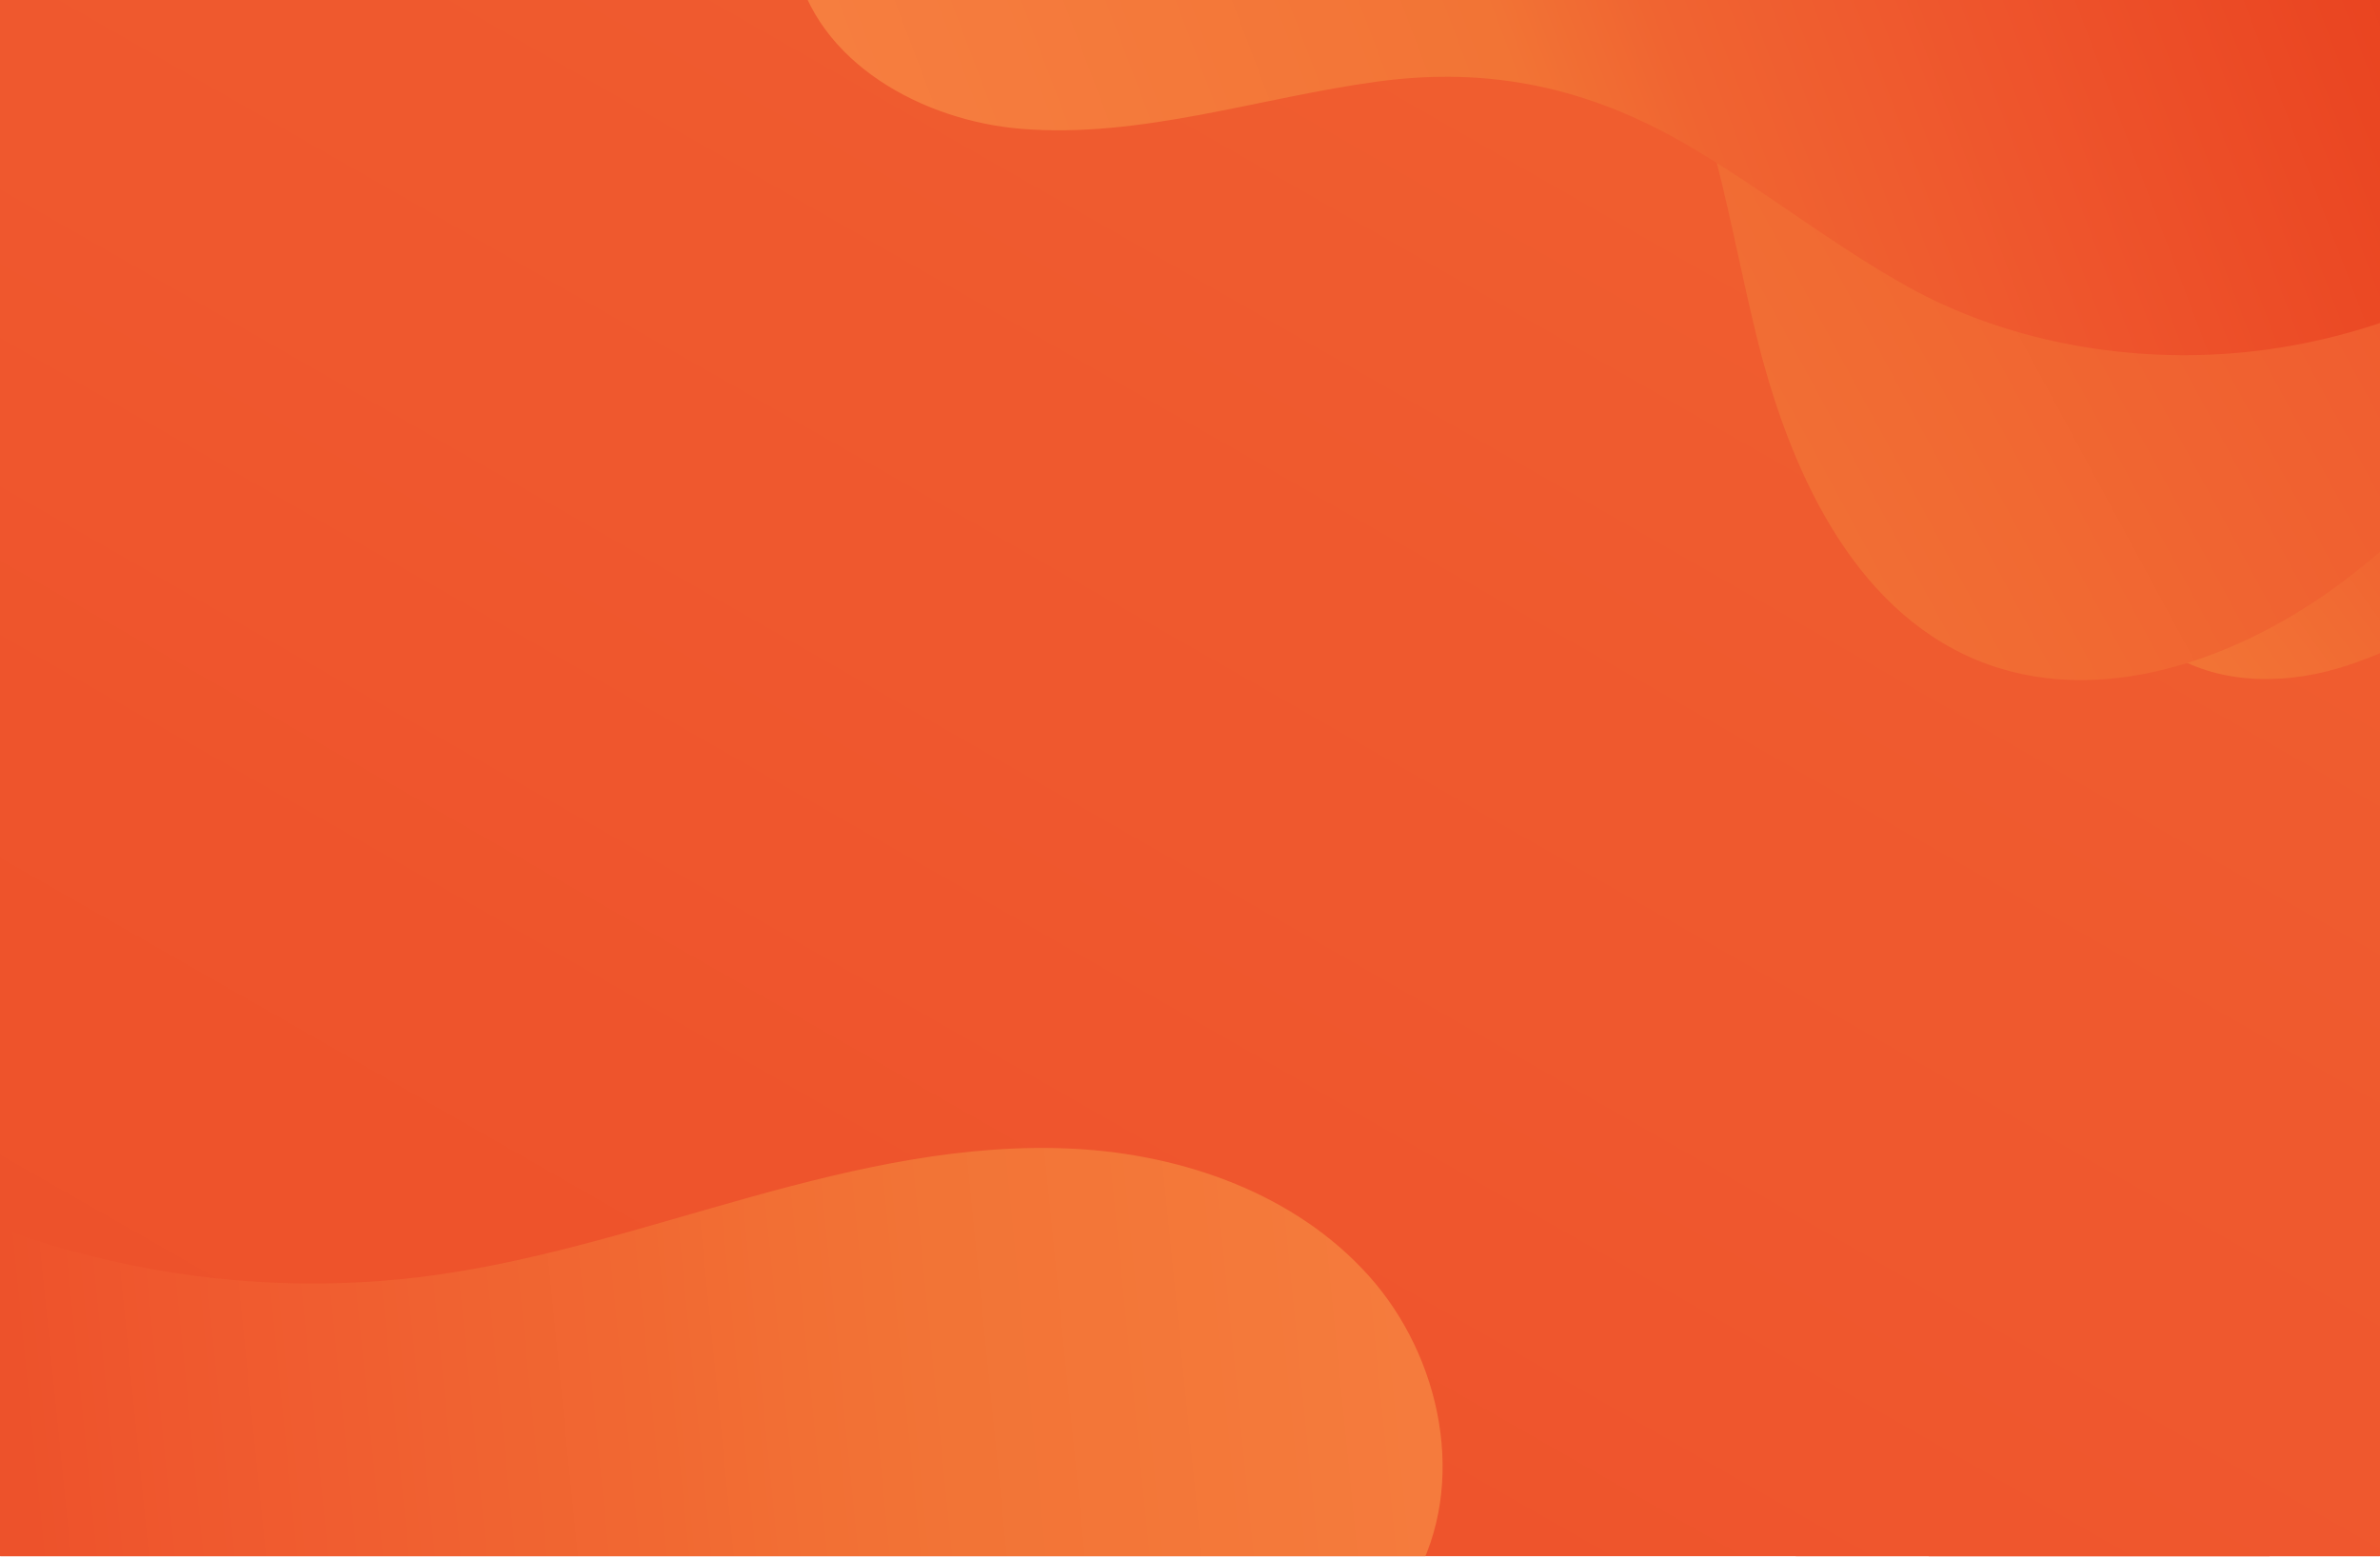
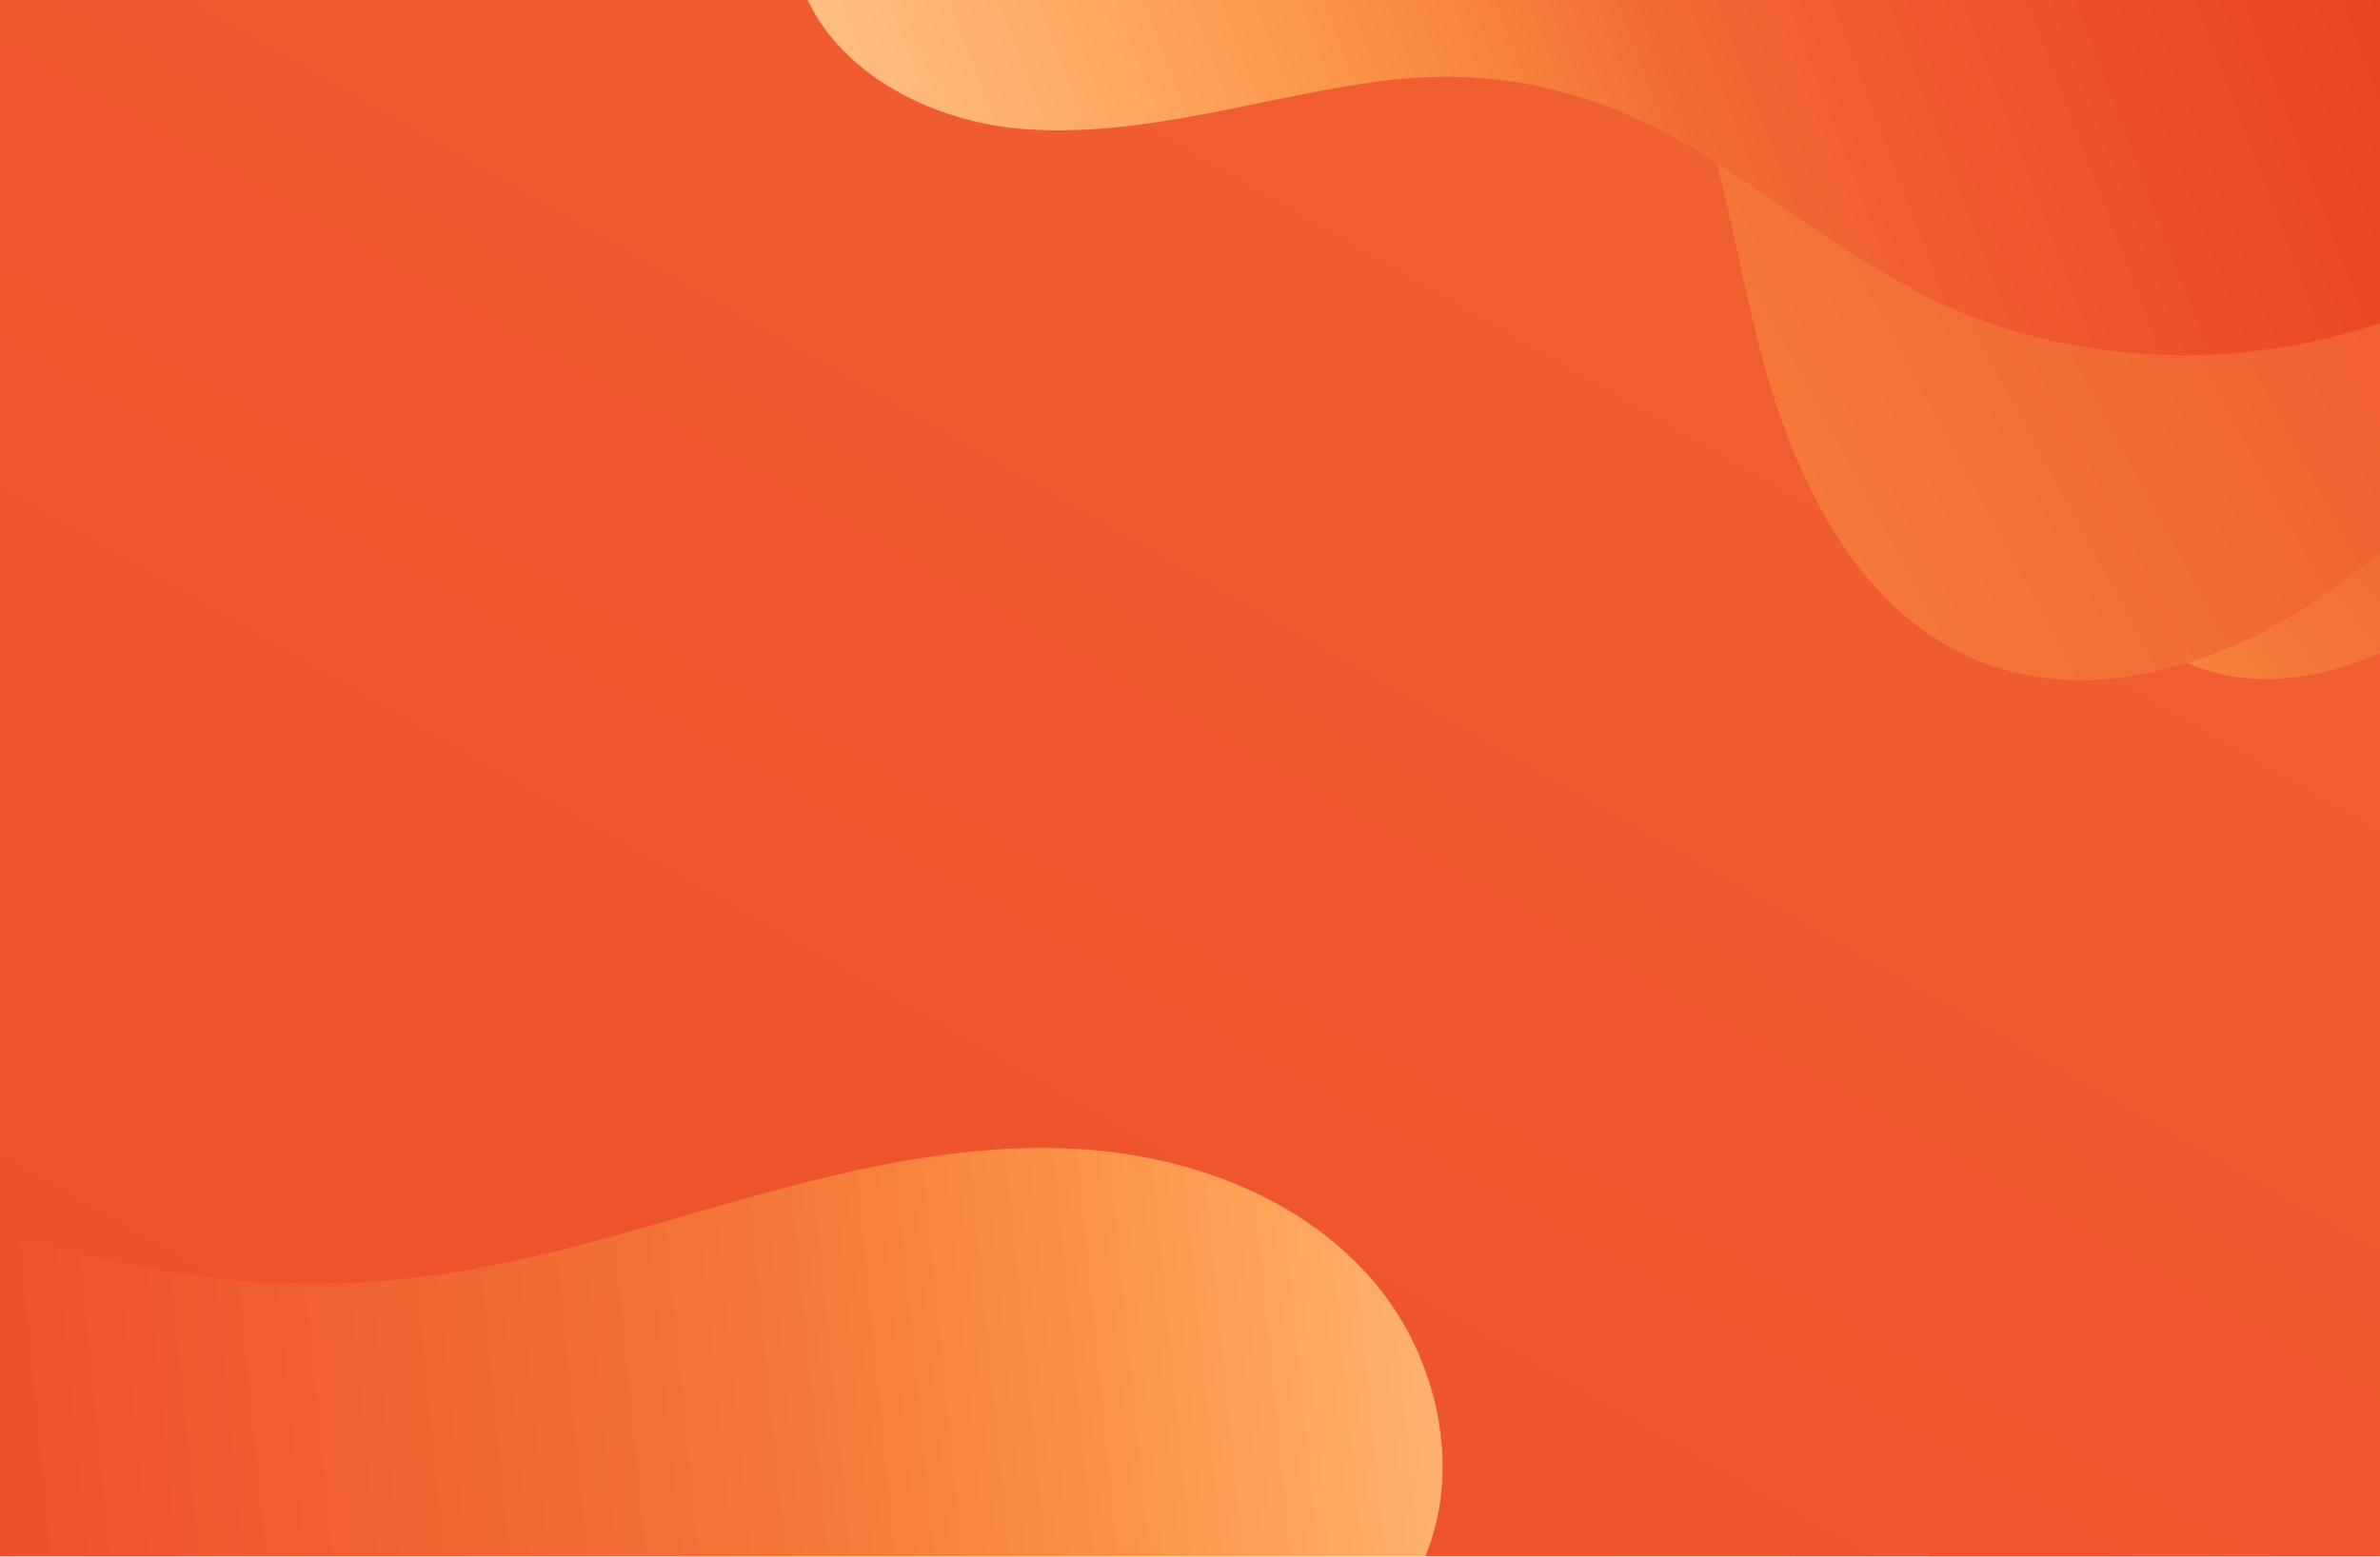
<svg xmlns="http://www.w3.org/2000/svg" version="1.1" preserveAspectRatio="xMidYMid slice" viewBox="0 0 1174.22 768">
  <defs>
    <clipPath id="clippath17" transform="">
      <path d="M 0 768 L 1174.22 768 L 1174.22 0 L 0 0 Z" fill="none" clip-rule="nonzero" />
    </clipPath>
    <clipPath id="clippath18" transform="" clip-path="url(#clippath17)">
      <path d="M 1177.52 -1007.44 L -1.66 -1007.44 L -1.66 -232.093 L 1177.52 -232.093 Z" fill="none" clip-rule="nonzero" />
    </clipPath>
    <clipPath id="clippath19" transform="" clip-path="url(#clippath18)">
      <path d="M 1488 -331.351 C 1484.5 -333.796 1481 -336.242 1477.5 -338.687 C 1415.9 -319.017 1348.53 -347.649 1298.01 -388.006 C 1247.49 -428.364 1207.06 -480.392 1155.4 -519.293 C 1103.76 -558.193 1033.99 -583.001 974.297 -558.139 C 912.422 -532.367 881.674 -462.963 865.72 -397.861 C 849.766 -332.759 841.414 -262.806 801.484 -208.969 C 755.446 -146.897 668.838 -118.303 594.892 -140.762 C 612.952 -130.28 625.603 -122.521 643.662 -112.039 L 1255.57 170.935 Z" fill="none" clip-rule="nonzero" />
    </clipPath>
    <linearGradient id="shading10" gradientUnits="userSpaceOnUse" x1="0" y1="0" x2="1" y2="0">
      <stop offset="0" stop-color="#ed522b" />
      <stop offset="0.1" stop-color="#ef582e" />
-       <stop offset="0.2" stop-color="#f05c2f" />
-       <stop offset="0.3" stop-color="#f06030" />
-       <stop offset="0.4" stop-color="#f06431" />
-       <stop offset="0.5" stop-color="#f16932" />
-       <stop offset="0.6" stop-color="#f16d34" />
-       <stop offset="0.7" stop-color="#f27335" />
-       <stop offset="0.8" stop-color="#f37537" />
-       <stop offset="0.9" stop-color="#f37638" />
-       <stop offset="1" stop-color="#f37738" />
+       <stop offset="0.2" stop-color="#f05e30" />
+       <stop offset="0.3" stop-color="#f16332" />
+       <stop offset="0.4" stop-color="#f26a34" />
+       <stop offset="0.5" stop-color="#f37036" />
+       <stop offset="0.6" stop-color="#f47638" />
+       <stop offset="0.7" stop-color="#f6803b" />
+       <stop offset="0.8" stop-color="#f88941" />
+       <stop offset="0.9" stop-color="#fb9348" />
+       <stop offset="1" stop-color="#fc974a" />
    </linearGradient>
    <clipPath id="clippath20" transform="" clip-path="url(#clippath18)">
      <path d="M 1272.29 -336.721 C 1224.06 -377.063 1163.1 -401.936 1100.41 -406.838 C 1046.03 -411.09 988.42 -400.626 940.481 -373.986 C 902.451 -352.853 868.335 -325.291 830.686 -303.488 C 782.622 -275.654 734.3 -265.286 679.235 -272.665 C 620.884 -280.485 562.234 -300.937 502.78 -296.021 C 455.112 -292.079 401.804 -263.884 391.416 -213.662 L 1094.98 54.729 Z" fill="none" clip-rule="nonzero" />
    </clipPath>
    <linearGradient id="shading11" gradientUnits="userSpaceOnUse" x1="0" y1="0" x2="1" y2="0">
-       <stop offset="0" stop-color="#f67e3f" />
-       <stop offset="0.1" stop-color="#f57b3d" />
-       <stop offset="0.2" stop-color="#f4793a" />
-       <stop offset="0.3" stop-color="#f37638" />
-       <stop offset="0.4" stop-color="#f27435" />
-       <stop offset="0.5" stop-color="#f06431" />
-       <stop offset="0.6" stop-color="#ef5c2f" />
+       <stop offset="0" stop-color="#ffbe82" />
+       <stop offset="0.1" stop-color="#feb06e" />
+       <stop offset="0.2" stop-color="#fda359" />
+       <stop offset="0.3" stop-color="#fb9448" />
+       <stop offset="0.4" stop-color="#f6823c" />
+       <stop offset="0.5" stop-color="#f26933" />
+       <stop offset="0.6" stop-color="#f05d30" />
      <stop offset="0.7" stop-color="#ee542c" />
      <stop offset="0.8" stop-color="#ec4d27" />
      <stop offset="0.9" stop-color="#ea4622" />
      <stop offset="1" stop-color="#e8401e" />
    </linearGradient>
    <clipPath id="clippath21" transform="">
      <path d="M 0 0 L 1174.22 0 L 1174.22 768 L 0 768 Z" fill="none" clip-rule="nonzero" />
    </clipPath>
    <linearGradient id="shading12" gradientUnits="userSpaceOnUse" x1="0" y1="0" x2="1" y2="0">
      <stop offset="0" stop-color="#ed522b" />
      <stop offset="0.1" stop-color="#ed522b" />
      <stop offset="0.2" stop-color="#ee532b" />
      <stop offset="0.3" stop-color="#ee542c" />
      <stop offset="0.4" stop-color="#ef562d" />
      <stop offset="0.5" stop-color="#ef582e" />
-       <stop offset="0.6" stop-color="#ef592e" />
-       <stop offset="0.7" stop-color="#ef5b2f" />
-       <stop offset="0.8" stop-color="#f05d2f" />
-       <stop offset="0.9" stop-color="#f05f30" />
-       <stop offset="1" stop-color="#f06131" />
+       <stop offset="0.6" stop-color="#ef5a2f" />
+       <stop offset="0.7" stop-color="#f05c30" />
+       <stop offset="0.8" stop-color="#f05f30" />
+       <stop offset="0.9" stop-color="#f16231" />
+       <stop offset="1" stop-color="#f16532" />
    </linearGradient>
    <clipPath id="clippath22" transform="">
      <path d="M 0 0 L 1174.22 0 L 1174.22 768 L 0 768 Z" fill="none" clip-rule="nonzero" />
    </clipPath>
    <clipPath id="clippath23" transform="" clip-path="url(#clippath22)">
      <path d="M -48.993 183.356 C 31.334 142.18 124.415 126.332 213.842 138.607 C 267.319 145.948 318.906 162.945 370.911 177.408 C 422.916 191.871 476.471 203.941 530.371 201.034 C 584.272 198.126 639.155 178.627 675.224 138.467 C 711.292 98.308 724.181 35.503 697.672 -11.518 L -56.929 -14.265 Z" fill="none" clip-rule="nonzero" />
    </clipPath>
    <linearGradient id="shading13" gradientUnits="userSpaceOnUse" x1="0" y1="0" x2="1" y2="0">
      <stop offset="0" stop-color="#ed522b" />
-       <stop offset="0.1" stop-color="#ef582e" />
-       <stop offset="0.2" stop-color="#f05d30" />
-       <stop offset="0.3" stop-color="#f06331" />
-       <stop offset="0.4" stop-color="#f16832" />
-       <stop offset="0.5" stop-color="#f26f34" />
-       <stop offset="0.6" stop-color="#f27436" />
-       <stop offset="0.7" stop-color="#f37638" />
-       <stop offset="0.8" stop-color="#f4793a" />
-       <stop offset="0.9" stop-color="#f57b3d" />
-       <stop offset="1" stop-color="#f67e3f" />
+       <stop offset="0.1" stop-color="#ef592f" />
+       <stop offset="0.2" stop-color="#f06031" />
+       <stop offset="0.3" stop-color="#f16733" />
+       <stop offset="0.4" stop-color="#f36f35" />
+       <stop offset="0.5" stop-color="#f47838" />
+       <stop offset="0.6" stop-color="#f7863f" />
+       <stop offset="0.7" stop-color="#fb9348" />
+       <stop offset="0.8" stop-color="#fda258" />
+       <stop offset="0.9" stop-color="#feb06d" />
+       <stop offset="1" stop-color="#ffbe82" />
    </linearGradient>
    <clipPath id="clippath24" transform="">
      <path d="M 1080.26 631.785 C 1071.78 623.843 1063.89 615.095 1056.95 605.688 L 1056.95 605.688 C 1042.06 585.484 1031.57 562.239 1029.05 537.413 L 1029.05 537.413 C 1025.36 501.025 1041.47 461.584 1073.39 443.741 L 1073.39 443.741 C 1099.05 429.399 1131.08 430.469 1158.93 439.858 L 1158.93 439.858 C 1164.05 441.58 1169.14 443.505 1174.22 445.617 L 1174.22 445.617 L 1174.22 690.153 C 1137.88 676.678 1103.52 653.554 1080.26 631.785" fill="none" clip-rule="nonzero" />
    </clipPath>
    <linearGradient id="shading14" gradientUnits="userSpaceOnUse" x1="0" y1="0" x2="1" y2="0">
      <stop offset="0" stop-color="#ed522b" />
      <stop offset="0.1" stop-color="#ef582e" />
-       <stop offset="0.2" stop-color="#ef5b2f" />
-       <stop offset="0.3" stop-color="#f05f30" />
-       <stop offset="0.4" stop-color="#f06331" />
-       <stop offset="0.5" stop-color="#f16632" />
-       <stop offset="0.6" stop-color="#f16b33" />
-       <stop offset="0.7" stop-color="#f26f34" />
-       <stop offset="0.8" stop-color="#f27335" />
-       <stop offset="0.9" stop-color="#f37537" />
-       <stop offset="1" stop-color="#f37738" />
+       <stop offset="0.2" stop-color="#f05c30" />
+       <stop offset="0.3" stop-color="#f16231" />
+       <stop offset="0.4" stop-color="#f16733" />
+       <stop offset="0.5" stop-color="#f26c35" />
+       <stop offset="0.6" stop-color="#f37336" />
+       <stop offset="0.7" stop-color="#f47838" />
+       <stop offset="0.8" stop-color="#f6803b" />
+       <stop offset="0.9" stop-color="#f88a42" />
+       <stop offset="1" stop-color="#fc974a" />
    </linearGradient>
    <clipPath id="clippath25" transform="">
      <path d="M 0 0 L 1174.22 0 L 1174.22 768 L 0 768 Z" fill="none" clip-rule="nonzero" />
    </clipPath>
    <clipPath id="clippath26" transform="" clip-path="url(#clippath25)">
      <path d="M 1488.79 669.115 C 1485.29 666.669 1481.78 664.224 1478.28 661.779 C 1416.68 681.449 1349.32 652.817 1298.8 612.459 C 1248.28 572.102 1207.84 520.074 1156.19 481.173 C 1104.54 442.272 1034.77 417.464 975.082 442.327 C 913.207 468.099 882.459 537.503 866.505 602.605 C 850.551 667.707 842.199 737.66 802.269 791.497 C 756.232 853.569 669.623 882.163 595.677 859.704 C 613.737 870.186 626.388 877.945 644.447 888.427 L 1256.36 1171.4 Z" fill="none" clip-rule="nonzero" />
    </clipPath>
    <linearGradient id="shading15" gradientUnits="userSpaceOnUse" x1="0" y1="0" x2="1" y2="0">
      <stop offset="0" stop-color="#ed522b" />
      <stop offset="0.1" stop-color="#ef582e" />
-       <stop offset="0.2" stop-color="#f05c2f" />
-       <stop offset="0.3" stop-color="#f06030" />
-       <stop offset="0.4" stop-color="#f06431" />
-       <stop offset="0.5" stop-color="#f16932" />
-       <stop offset="0.6" stop-color="#f16d34" />
-       <stop offset="0.7" stop-color="#f27335" />
-       <stop offset="0.8" stop-color="#f37537" />
-       <stop offset="0.9" stop-color="#f37638" />
-       <stop offset="1" stop-color="#f37738" />
+       <stop offset="0.2" stop-color="#f05e30" />
+       <stop offset="0.3" stop-color="#f16332" />
+       <stop offset="0.4" stop-color="#f26a34" />
+       <stop offset="0.5" stop-color="#f37036" />
+       <stop offset="0.6" stop-color="#f47638" />
+       <stop offset="0.7" stop-color="#f6803b" />
+       <stop offset="0.8" stop-color="#f88941" />
+       <stop offset="0.9" stop-color="#fb9348" />
+       <stop offset="1" stop-color="#fc974a" />
    </linearGradient>
    <clipPath id="clippath27" transform="" clip-path="url(#clippath25)">
      <path d="M 1273.07 663.745 C 1224.85 623.403 1163.88 598.531 1101.2 593.628 C 1046.82 589.375 989.205 599.839 941.266 626.48 C 903.236 647.613 869.12 675.175 831.471 696.978 C 783.407 724.812 735.085 735.18 680.021 727.801 C 621.669 719.981 563.02 699.528 503.566 704.445 C 455.898 708.387 402.589 736.582 392.201 786.804 L 1095.76 1055.19 Z" fill="none" clip-rule="nonzero" />
    </clipPath>
    <linearGradient id="shading16" gradientUnits="userSpaceOnUse" x1="0" y1="0" x2="1" y2="0">
-       <stop offset="0" stop-color="#f67e3f" />
-       <stop offset="0.1" stop-color="#f57b3d" />
-       <stop offset="0.2" stop-color="#f4793a" />
-       <stop offset="0.3" stop-color="#f37638" />
-       <stop offset="0.4" stop-color="#f27435" />
-       <stop offset="0.5" stop-color="#f06431" />
-       <stop offset="0.6" stop-color="#ef5c2f" />
+       <stop offset="0" stop-color="#ffbe82" />
+       <stop offset="0.1" stop-color="#feb06e" />
+       <stop offset="0.2" stop-color="#fda359" />
+       <stop offset="0.3" stop-color="#fb9448" />
+       <stop offset="0.4" stop-color="#f6823c" />
+       <stop offset="0.5" stop-color="#f26933" />
+       <stop offset="0.6" stop-color="#f05d30" />
      <stop offset="0.7" stop-color="#ee542c" />
      <stop offset="0.8" stop-color="#ec4d27" />
      <stop offset="0.9" stop-color="#ea4622" />
      <stop offset="1" stop-color="#e8401e" />
    </linearGradient>
  </defs>
  <g transform="matrix(1 0 0 -1 0 768)">
    <g transform="">
      <path d="M 0 768 L 1174.22 768 L 1174.22 0 L 0 0 Z" fill="none" />
    </g>
    <g clip-path="url(#clippath17)">
      <g transform="">
        <path d="M 1177.52 -1007.44 L -1.66 -1007.44 L -1.66 -232.093 L 1177.52 -232.093 Z" fill="none" />
      </g>
    </g>
    <g clip-path="url(#clippath18)">
      <g transform="">
        <path d="M 1488 -331.351 C 1484.5 -333.796 1481 -336.242 1477.5 -338.687 C 1415.9 -319.017 1348.53 -347.649 1298.01 -388.006 C 1247.49 -428.364 1207.06 -480.392 1155.4 -519.293 C 1103.76 -558.193 1033.99 -583.001 974.297 -558.139 C 912.422 -532.367 881.674 -462.963 865.72 -397.861 C 849.766 -332.759 841.414 -262.806 801.484 -208.969 C 755.446 -146.897 668.838 -118.303 594.892 -140.762 C 612.952 -130.28 625.603 -122.521 643.662 -112.039 L 1255.57 170.935 Z" fill="none" />
      </g>
    </g>
    <g clip-path="url(#clippath19)">
      <g transform="matrix(-645.193 -342.855 -342.855 645.193 1230.64 -141.663)">
        <rect x="-0.516" y="0.207" width="1.912" height="1.682" fill="url(#shading10)" />
      </g>
    </g>
    <g clip-path="url(#clippath18)">
      <g transform="">
        <path d="M 1272.29 -336.721 C 1224.06 -377.063 1163.1 -401.936 1100.41 -406.838 C 1046.03 -411.09 988.42 -400.626 940.481 -373.986 C 902.451 -352.853 868.335 -325.291 830.686 -303.488 C 782.622 -275.654 734.3 -265.286 679.235 -272.665 C 620.884 -280.485 562.234 -300.937 502.78 -296.021 C 455.112 -292.079 401.804 -263.884 391.416 -213.662 L 1094.98 54.729 Z" fill="none" />
      </g>
    </g>
    <g clip-path="url(#clippath20)">
      <g transform="matrix(730.345 276.916 276.916 -730.345 468.888 -420.959)">
        <rect x="-0.37" y="-1.636" width="1.754" height="1.452" fill="url(#shading11)" />
      </g>
    </g>
    <g transform="">
      <path d="M 0 0 L 1174.22 0 L 1174.22 768 L 0 768 Z" fill="none" />
    </g>
    <g clip-path="url(#clippath21)">
      <g transform="matrix(634.011 1098.14 1098.14 -634.011 270.095 -173.321)">
        <rect x="0.012" y="-0.556" width="0.988" height="1.105" fill="url(#shading12)" />
      </g>
    </g>
    <g transform="">
      <path d="M 0 0 L 1174.22 0 L 1174.22 768 L 0 768 Z" fill="none" />
    </g>
    <g clip-path="url(#clippath22)">
      <g transform="">
        <path d="M -48.993 183.356 C 31.334 142.18 124.415 126.332 213.842 138.607 C 267.319 145.948 318.906 162.945 370.911 177.408 C 422.916 191.871 476.471 203.941 530.371 201.034 C 584.272 198.126 639.155 178.627 675.224 138.467 C 711.292 98.308 724.181 35.503 697.672 -11.518 L -56.929 -14.265 Z" fill="none" />
      </g>
    </g>
    <g clip-path="url(#clippath23)">
      <g transform="matrix(765.563 69.052 69.052 -765.563 8.56683 57.4376)">
        <rect x="-0.018" y="-0.922" width="1.611" height="1.132" fill="url(#shading13)" />
      </g>
    </g>
    <g transform="">
      <path d="M 1080.26 631.785 C 1071.78 623.843 1063.89 615.095 1056.95 605.688 L 1056.95 605.688 C 1042.06 585.484 1031.57 562.239 1029.05 537.413 L 1029.05 537.413 C 1025.36 501.025 1041.47 461.584 1073.39 443.741 L 1073.39 443.741 C 1099.05 429.399 1131.08 430.469 1158.93 439.858 L 1158.93 439.858 C 1164.05 441.58 1169.14 443.505 1174.22 445.617 L 1174.22 445.617 L 1174.22 690.153 C 1137.88 676.678 1103.52 653.554 1080.26 631.785" fill="none" />
    </g>
    <g clip-path="url(#clippath24)">
      <g transform="matrix(-264.578 -193.12 -193.12 264.578 1269.02 638.593)">
        <rect x="0.001" y="-1.404" width="4.278" height="4.007" fill="url(#shading14)" />
      </g>
    </g>
    <g transform="">
      <path d="M 0 0 L 1174.22 0 L 1174.22 768 L 0 768 Z" fill="none" />
    </g>
    <g clip-path="url(#clippath25)">
      <g transform="">
        <path d="M 1488.79 669.115 C 1485.29 666.669 1481.78 664.224 1478.28 661.779 C 1416.68 681.449 1349.32 652.817 1298.8 612.459 C 1248.28 572.102 1207.84 520.074 1156.19 481.173 C 1104.54 442.272 1034.77 417.464 975.082 442.327 C 913.207 468.099 882.459 537.503 866.505 602.605 C 850.551 667.707 842.199 737.66 802.269 791.497 C 756.232 853.569 669.623 882.163 595.677 859.704 C 613.737 870.186 626.388 877.945 644.447 888.427 L 1256.36 1171.4 Z" fill="none" />
      </g>
    </g>
    <g clip-path="url(#clippath26)">
      <g transform="matrix(-645.193 -342.855 -342.855 645.193 1231.43 858.802)">
        <rect x="0.127" y="-1.001" width="1.912" height="1.682" fill="url(#shading15)" />
      </g>
    </g>
    <g clip-path="url(#clippath25)">
      <g transform="">
        <path d="M 1273.07 663.745 C 1224.85 623.403 1163.88 598.531 1101.2 593.628 C 1046.82 589.375 989.205 599.839 941.266 626.48 C 903.236 647.613 869.12 675.175 831.471 696.978 C 783.407 724.812 735.085 735.18 680.021 727.801 C 621.669 719.981 563.02 699.528 503.566 704.445 C 455.898 708.387 402.589 736.582 392.201 786.804 L 1095.76 1055.19 Z" fill="none" />
      </g>
    </g>
    <g clip-path="url(#clippath27)">
      <g transform="matrix(730.345 276.916 276.916 -730.345 469.673 579.507)">
        <rect x="-0.825" y="-0.439" width="1.754" height="1.452" fill="url(#shading16)" />
      </g>
    </g>
    <g transform="" />
  </g>
</svg>
